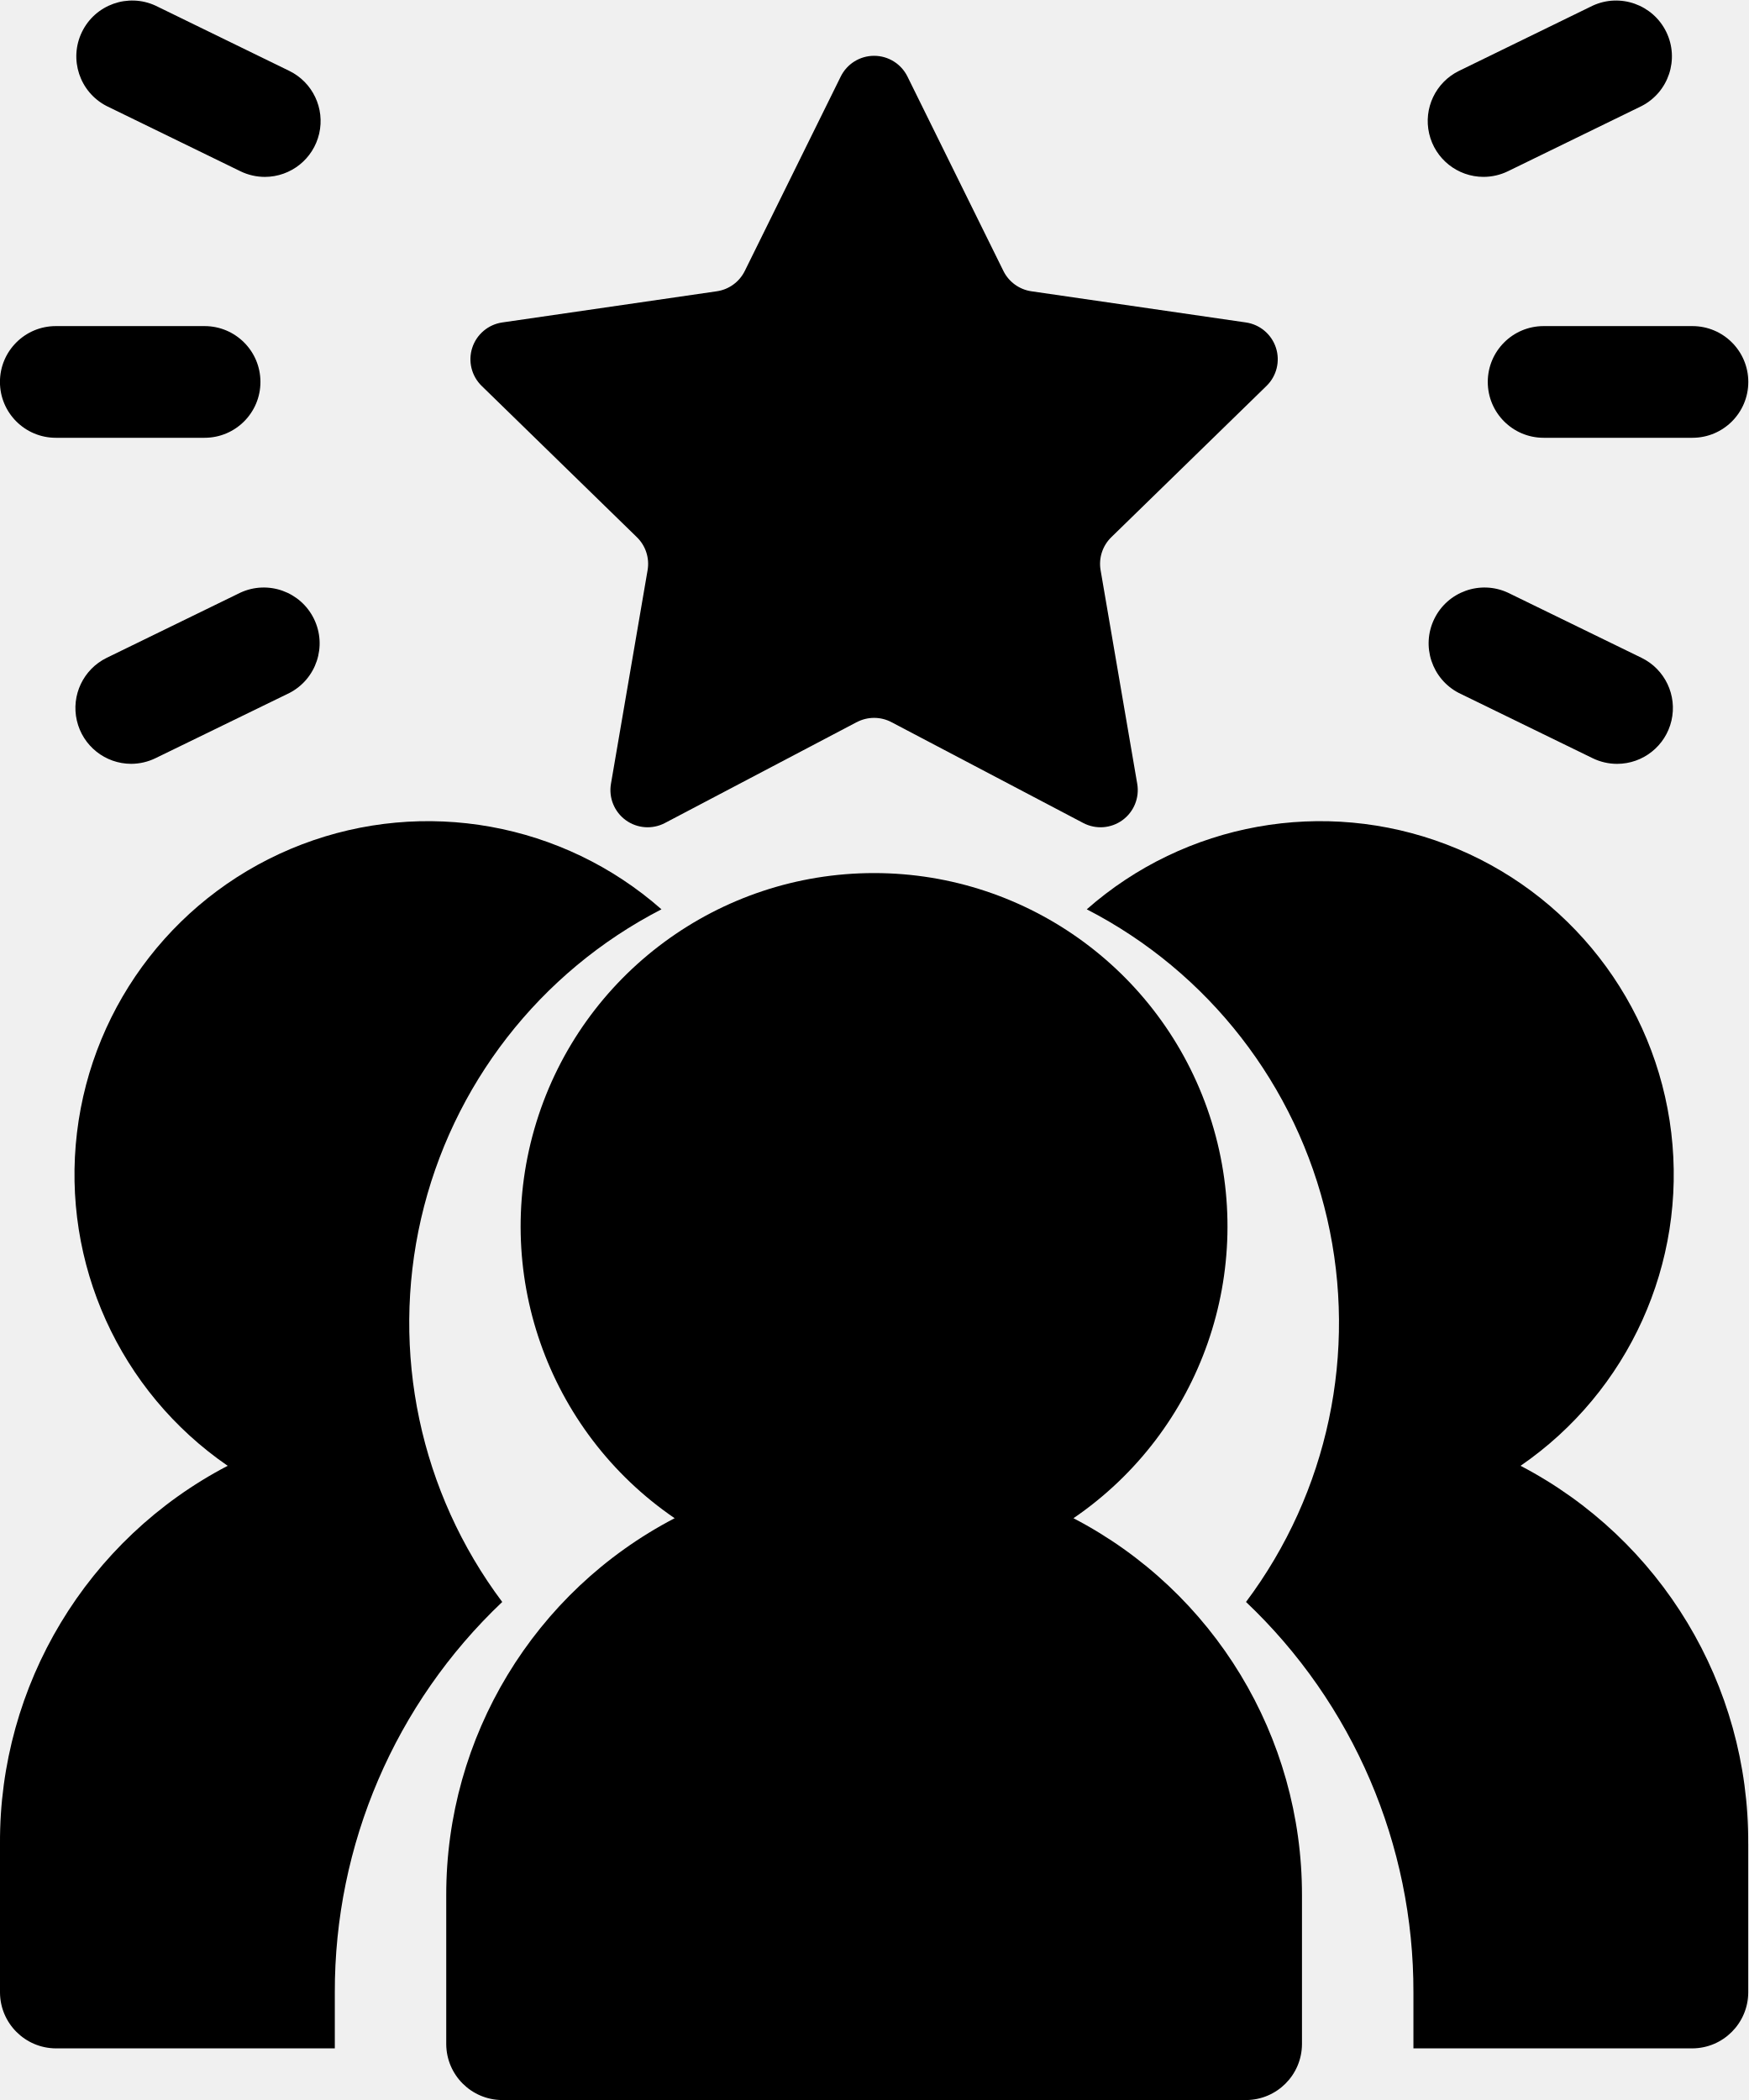
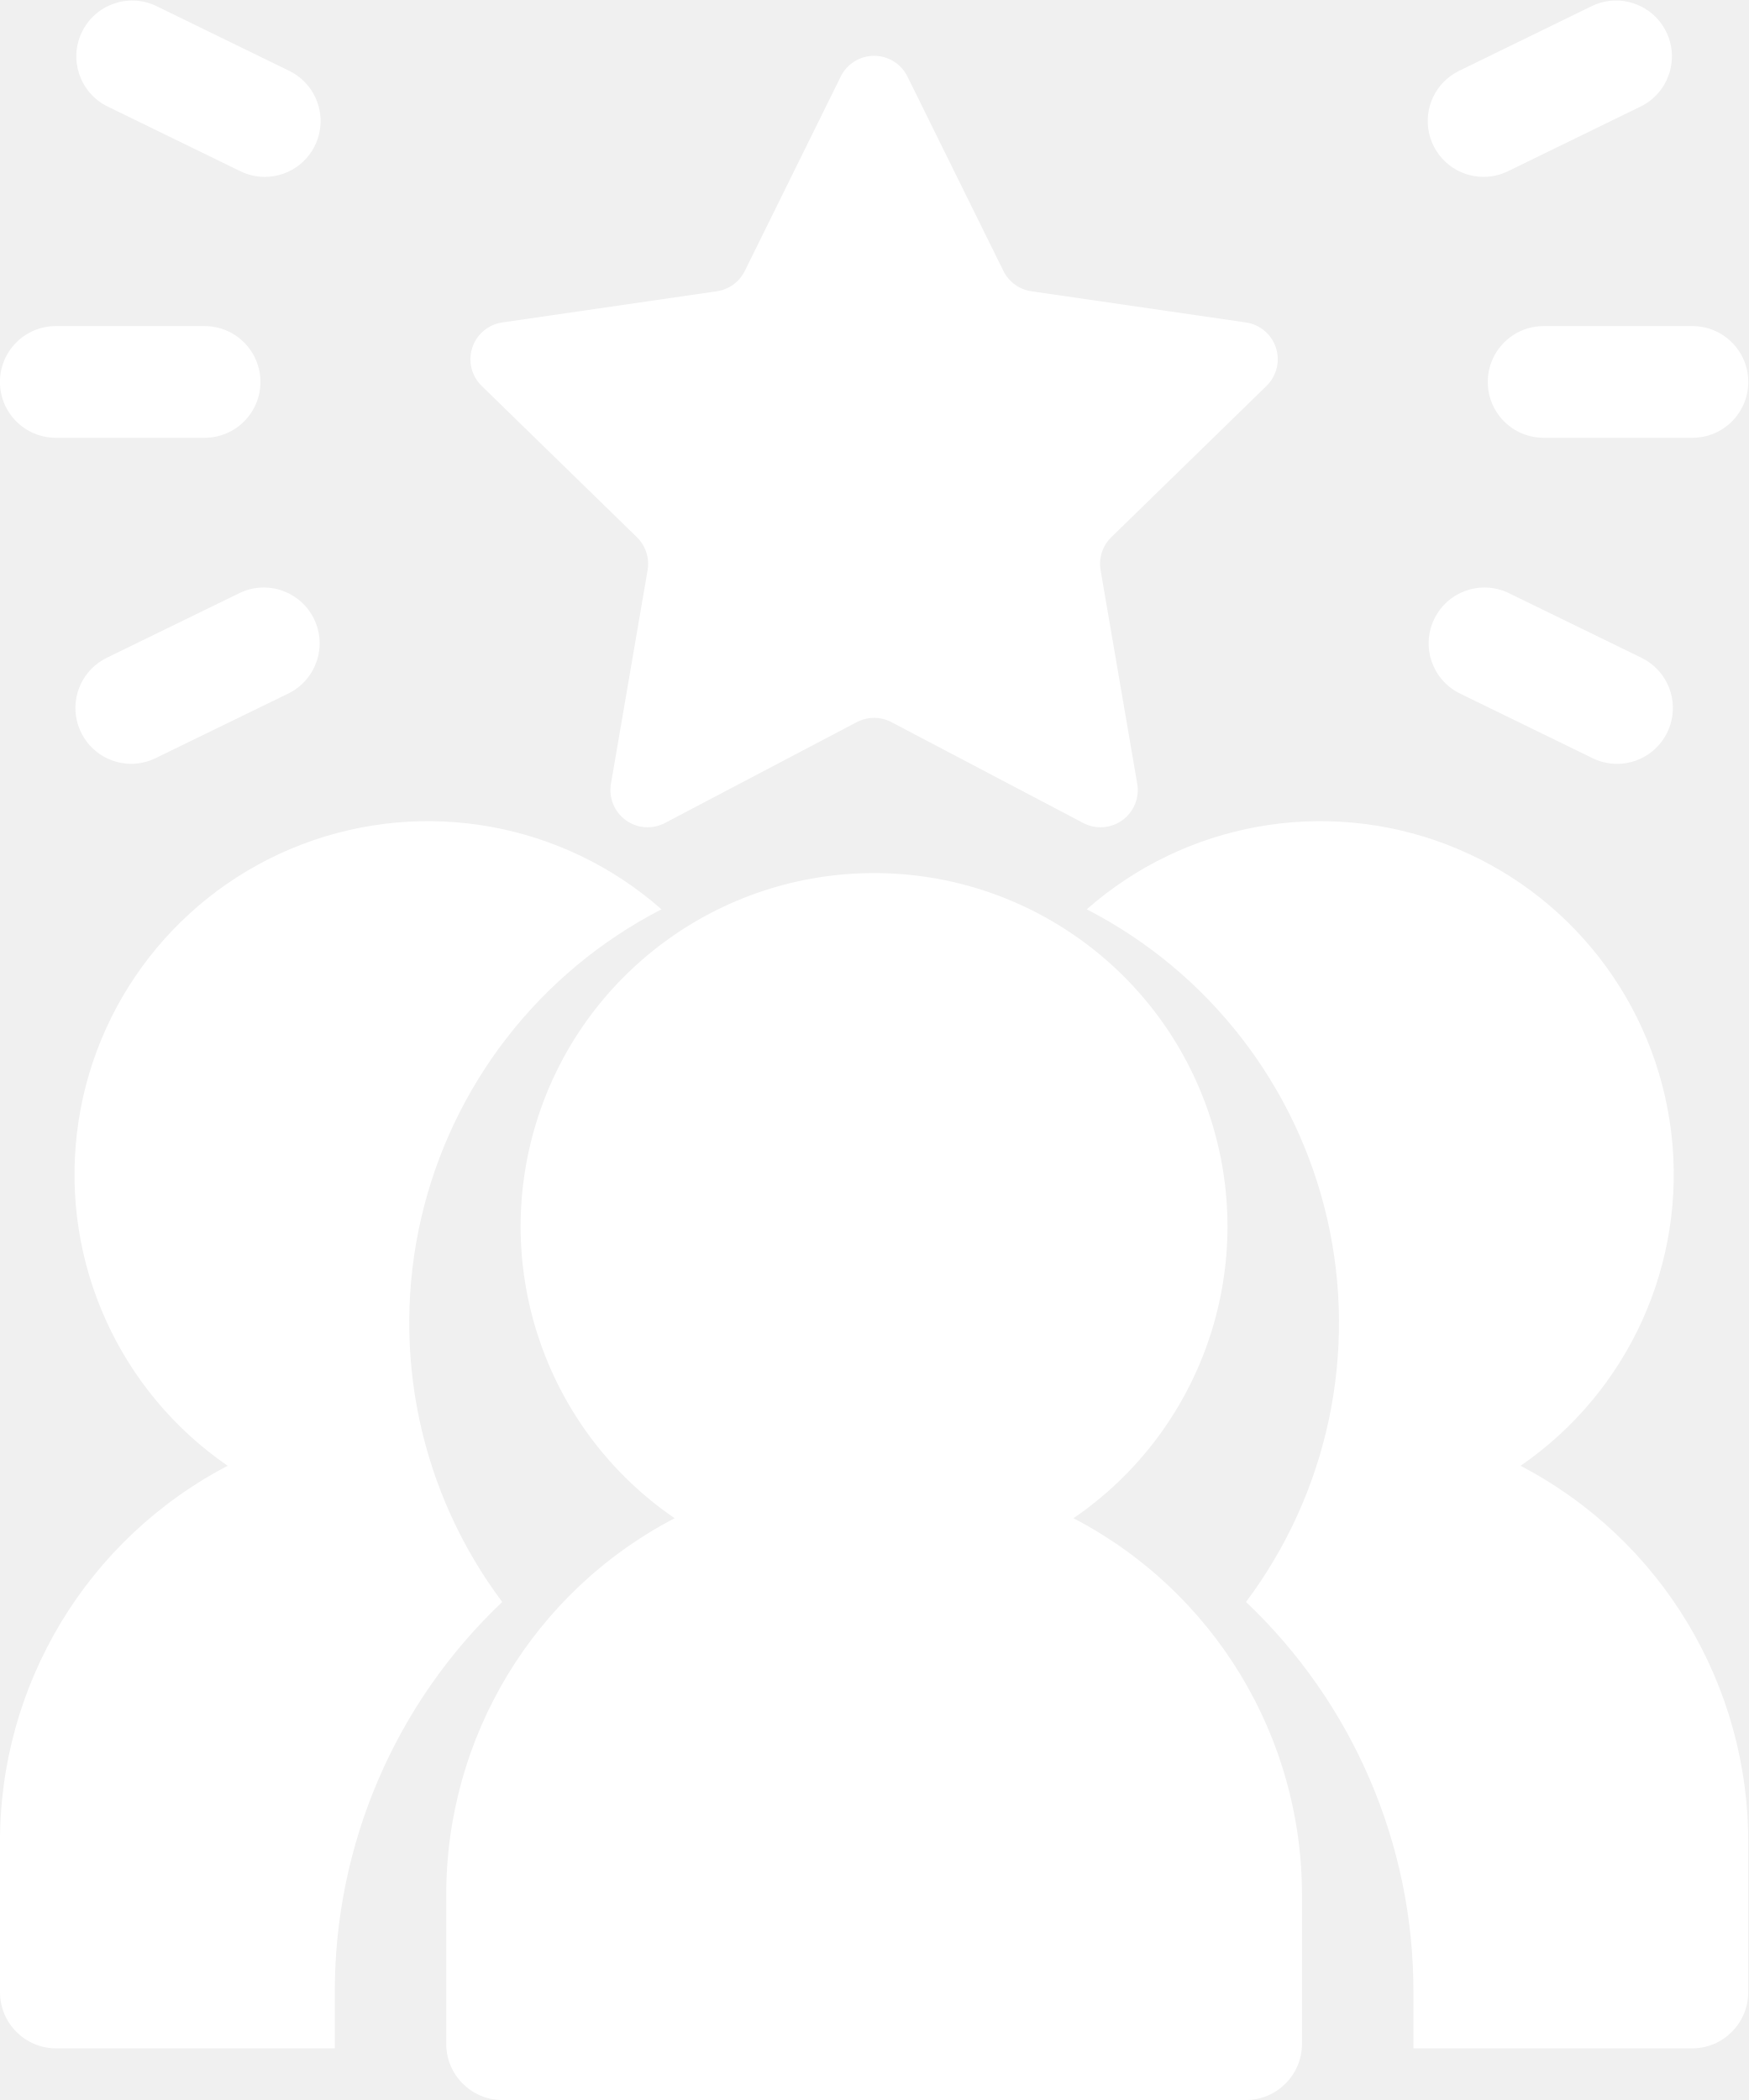
<svg xmlns="http://www.w3.org/2000/svg" width="72" height="86.493" viewBox="0 0 72 86.493">
  <g id="popularity" transform="translate(-4.064 -2)">
-     <path id="Path_210494" data-name="Path 210494" d="M45.4,57.372V63.5a2.315,2.315,0,0,1-2.3,2.3H12.457a2.315,2.315,0,0,1-2.3-2.3V57.372a17.483,17.483,0,0,1,9.407-15.536,14.555,14.555,0,1,1,16.425,0A17.484,17.484,0,0,1,45.4,57.372Z" transform="translate(12.285 22.695)" />
-     <path id="Path_210495" data-name="Path 210495" d="M46.147,55.34v6.129a2.315,2.315,0,0,1-2.3,2.3H32.358v-2.3a22.086,22.086,0,0,0-6.895-16.087,19.161,19.161,0,0,0-6.558-28.528A14.556,14.556,0,1,1,36.77,39.774,17.454,17.454,0,0,1,46.146,55.34Z" transform="translate(29.917 22.598)" />
-     <path id="Path_210496" data-name="Path 210496" d="M4.064,55.34v6.129a2.315,2.315,0,0,0,2.3,2.3H17.853v-2.3a22.086,22.086,0,0,1,6.895-16.087,19.161,19.161,0,0,1,6.558-28.528,14.556,14.556,0,1,0-17.865,22.92A17.454,17.454,0,0,0,4.064,55.34Z" transform="translate(0 22.598)" />
-     <path id="Path_210497" data-name="Path 210497" d="M26.4,28.205,18.5,32.36a1.532,1.532,0,0,1-2.223-1.615l1.509-8.8a1.532,1.532,0,0,0-.441-1.356l-6.393-6.232a1.532,1.532,0,0,1,.849-2.613l8.835-1.284a1.531,1.531,0,0,0,1.153-.838l3.951-8.006a1.532,1.532,0,0,1,2.748,0l3.951,8.006a1.533,1.533,0,0,0,1.153.838l8.835,1.284a1.532,1.532,0,0,1,.849,2.613l-6.393,6.232a1.533,1.533,0,0,0-.441,1.356l1.509,8.8a1.532,1.532,0,0,1-2.223,1.615l-7.9-4.154a1.532,1.532,0,0,0-1.426,0Z" transform="translate(12.949 3.537)" />
-     <path id="Path_210498" data-name="Path 210498" d="M32.808,9.05H26.679a2.3,2.3,0,0,1,0-4.6h6.129a2.3,2.3,0,0,1,0,4.6Z" transform="translate(40.958 10.981)" />
-     <path id="Path_210499" data-name="Path 210499" d="M25.86,7.285a2.3,2.3,0,0,1-1.011-4.364L30.357.234a2.3,2.3,0,0,1,2.017,4.133L26.865,7.054A2.306,2.306,0,0,1,25.86,7.285Z" transform="translate(39.3 2)" />
-     <path id="Path_210500" data-name="Path 210500" d="M31.363,15.3a2.306,2.306,0,0,1-1.005-.232l-5.509-2.686a2.3,2.3,0,0,1,2.017-4.133l5.509,2.686A2.3,2.3,0,0,1,31.363,15.3Z" transform="translate(39.299 18.161)" />
-     <path id="Path_210501" data-name="Path 210501" d="M12.49,9.05H6.362a2.3,2.3,0,0,1,0-4.6H12.49a2.3,2.3,0,1,1,0,4.6Z" transform="translate(0 10.981)" />
-     <path id="Path_210502" data-name="Path 210502" d="M12.9,7.284a2.306,2.306,0,0,1-1.005-.232L6.381,4.364A2.3,2.3,0,0,1,8.4.232l5.509,2.687A2.3,2.3,0,0,1,12.9,7.284Z" transform="translate(2.072 2.002)" />
-     <path id="Path_210503" data-name="Path 210503" d="M7.393,15.3a2.3,2.3,0,0,1-1.011-4.364l5.509-2.686a2.3,2.3,0,0,1,2.017,4.133L8.4,15.065A2.315,2.315,0,0,1,7.393,15.3Z" transform="translate(2.073 18.16)" />
+     <path id="Path_210494" data-name="Path 210494" d="M45.4,57.372V63.5a2.315,2.315,0,0,1-2.3,2.3H12.457a2.315,2.315,0,0,1-2.3-2.3V57.372a17.483,17.483,0,0,1,9.407-15.536,14.555,14.555,0,1,1,16.425,0A17.484,17.484,0,0,1,45.4,57.372Z" transform="translate(12.285 22.695)" fill="#fff" />
+     <path id="Path_210495" data-name="Path 210495" d="M46.147,55.34v6.129a2.315,2.315,0,0,1-2.3,2.3H32.358v-2.3a22.086,22.086,0,0,0-6.895-16.087,19.161,19.161,0,0,0-6.558-28.528A14.556,14.556,0,1,1,36.77,39.774,17.454,17.454,0,0,1,46.146,55.34Z" transform="translate(29.917 22.598)" fill="#fff" />
+     <path id="Path_210496" data-name="Path 210496" d="M4.064,55.34v6.129a2.315,2.315,0,0,0,2.3,2.3H17.853v-2.3a22.086,22.086,0,0,1,6.895-16.087,19.161,19.161,0,0,1,6.558-28.528,14.556,14.556,0,1,0-17.865,22.92A17.454,17.454,0,0,0,4.064,55.34Z" transform="translate(0 22.598)" fill="#fff" />
+     <path id="Path_210497" data-name="Path 210497" d="M26.4,28.205,18.5,32.36a1.532,1.532,0,0,1-2.223-1.615l1.509-8.8a1.532,1.532,0,0,0-.441-1.356l-6.393-6.232a1.532,1.532,0,0,1,.849-2.613l8.835-1.284a1.531,1.531,0,0,0,1.153-.838l3.951-8.006a1.532,1.532,0,0,1,2.748,0l3.951,8.006a1.533,1.533,0,0,0,1.153.838l8.835,1.284a1.532,1.532,0,0,1,.849,2.613l-6.393,6.232a1.533,1.533,0,0,0-.441,1.356l1.509,8.8a1.532,1.532,0,0,1-2.223,1.615l-7.9-4.154a1.532,1.532,0,0,0-1.426,0Z" transform="translate(12.949 3.537)" fill="#fff" />
+     <path id="Path_210498" data-name="Path 210498" d="M32.808,9.05H26.679a2.3,2.3,0,0,1,0-4.6h6.129a2.3,2.3,0,0,1,0,4.6Z" transform="translate(40.958 10.981)" fill="#fff" />
+     <path id="Path_210499" data-name="Path 210499" d="M25.86,7.285a2.3,2.3,0,0,1-1.011-4.364L30.357.234a2.3,2.3,0,0,1,2.017,4.133L26.865,7.054A2.306,2.306,0,0,1,25.86,7.285Z" transform="translate(39.3 2)" fill="#fff" />
+     <path id="Path_210500" data-name="Path 210500" d="M31.363,15.3a2.306,2.306,0,0,1-1.005-.232l-5.509-2.686a2.3,2.3,0,0,1,2.017-4.133l5.509,2.686A2.3,2.3,0,0,1,31.363,15.3Z" transform="translate(39.299 18.161)" fill="#fff" />
+     <path id="Path_210501" data-name="Path 210501" d="M12.49,9.05H6.362a2.3,2.3,0,0,1,0-4.6H12.49a2.3,2.3,0,1,1,0,4.6Z" transform="translate(0 10.981)" fill="#fff" />
+     <path id="Path_210502" data-name="Path 210502" d="M12.9,7.284a2.306,2.306,0,0,1-1.005-.232L6.381,4.364A2.3,2.3,0,0,1,8.4.232l5.509,2.687A2.3,2.3,0,0,1,12.9,7.284Z" transform="translate(2.072 2.002)" fill="#fff" />
+     <path id="Path_210503" data-name="Path 210503" d="M7.393,15.3a2.3,2.3,0,0,1-1.011-4.364l5.509-2.686a2.3,2.3,0,0,1,2.017,4.133L8.4,15.065A2.315,2.315,0,0,1,7.393,15.3Z" transform="translate(2.073 18.16)" fill="#fff" />
  </g>
</svg>
